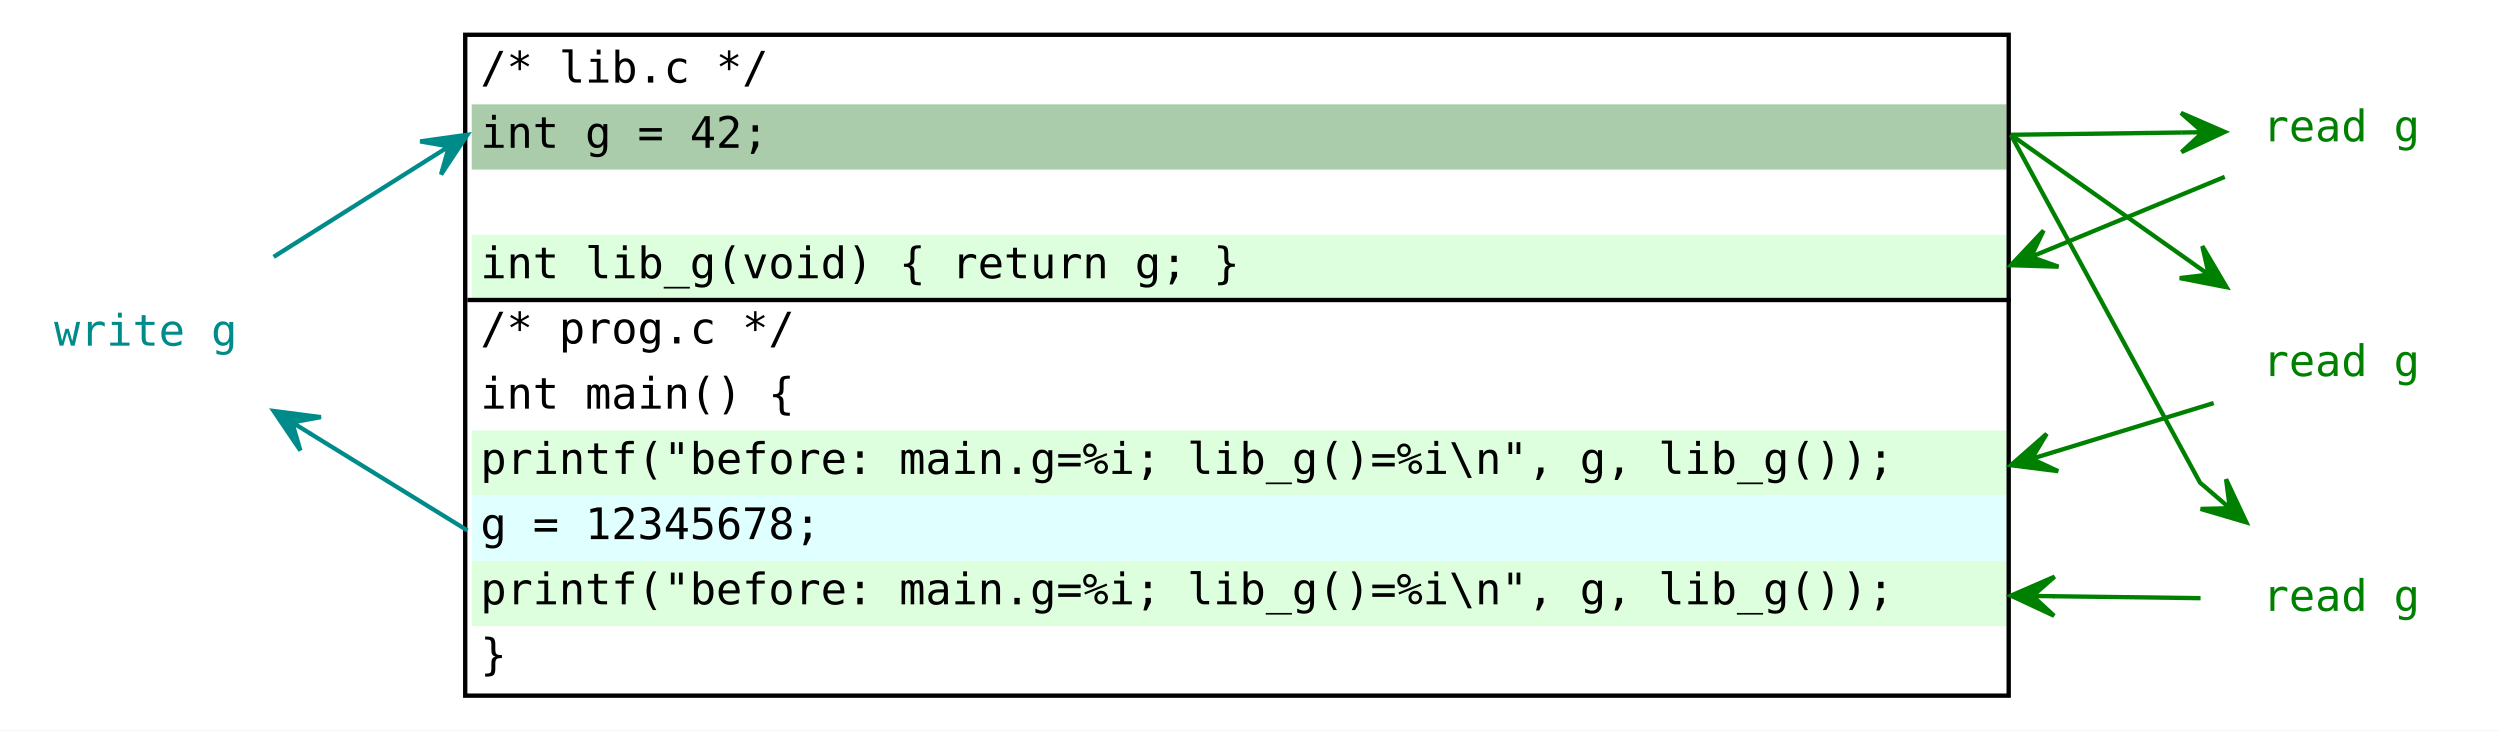
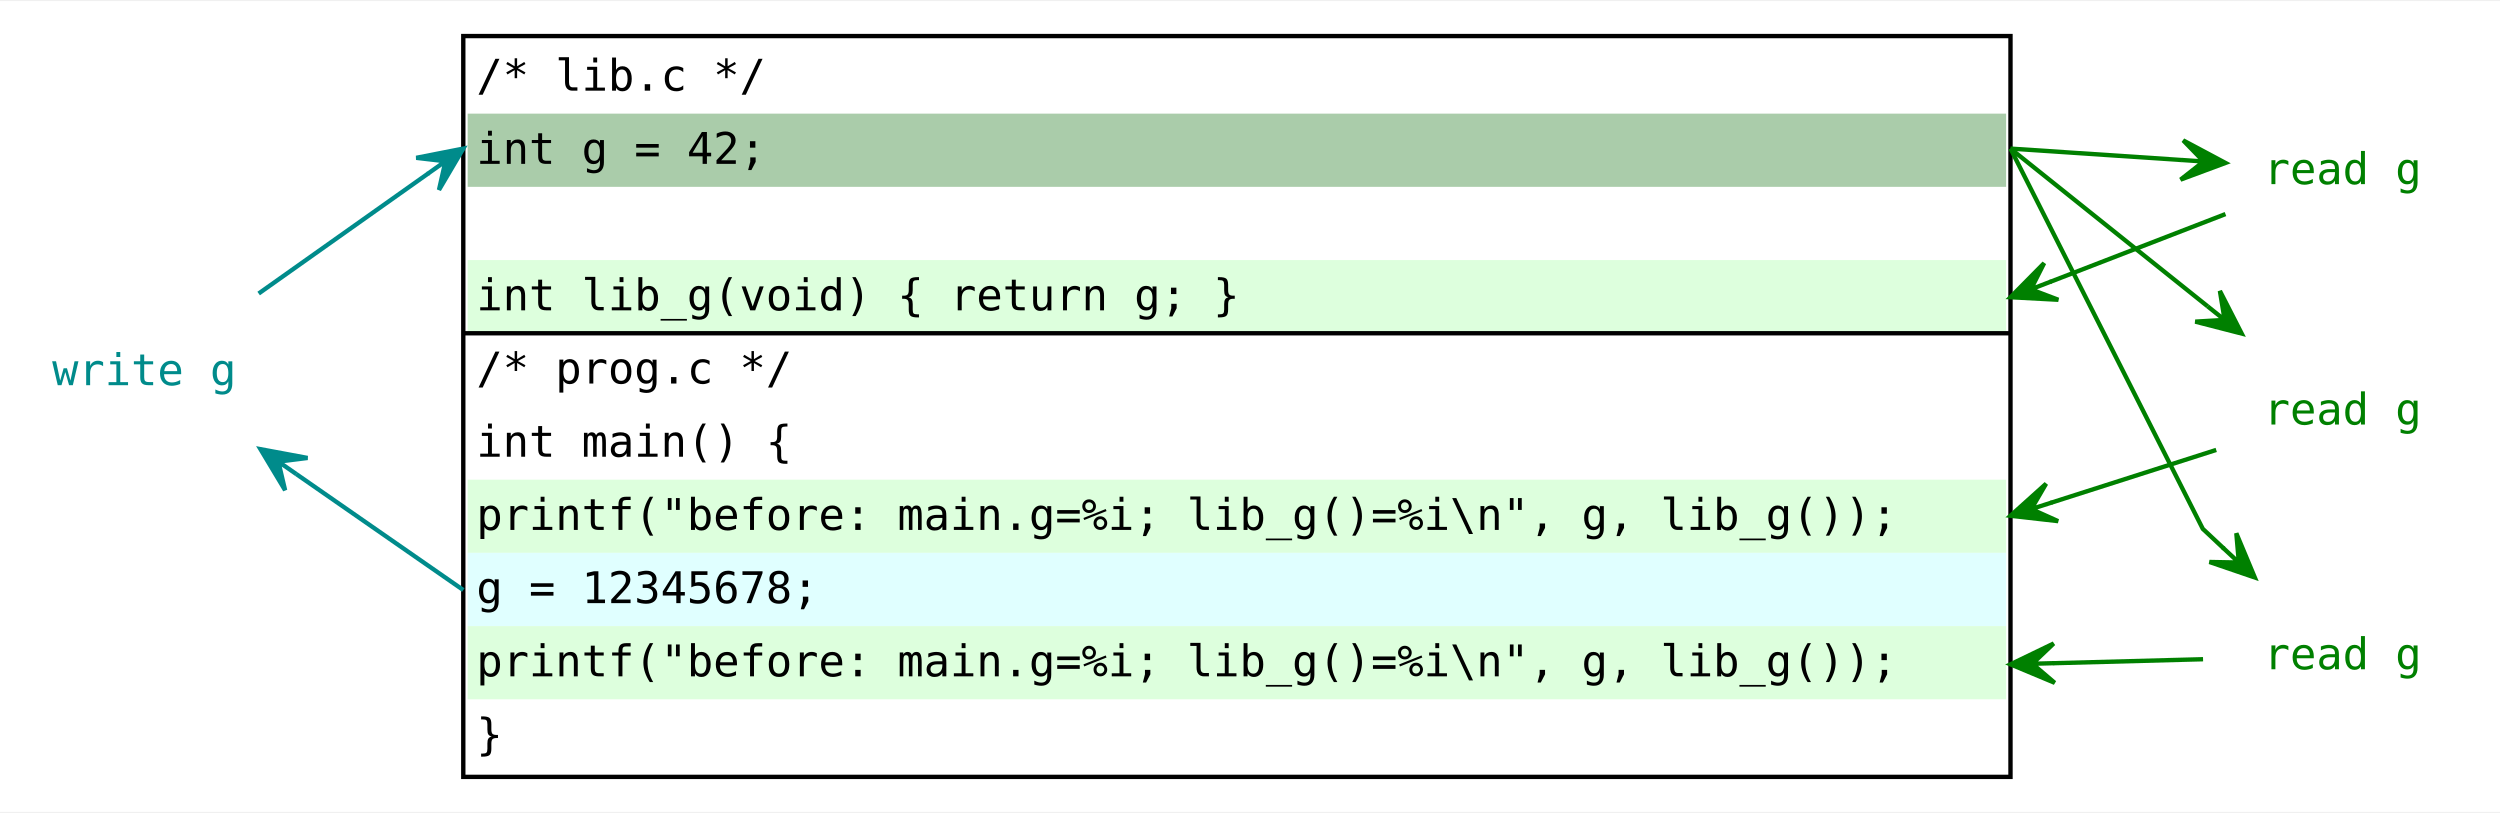
- <svg xmlns="http://www.w3.org/2000/svg" width="575pt" height="168pt" viewBox="0.00 0.00 575.00 168.00">
-   <g id="graph0" class="graph" transform="scale(1 1) rotate(0) translate(4 164)">
-     <polygon fill="white" stroke="none" points="-4,4 -4,-164 571,-164 571,4 -4,4" />
+ <svg xmlns="http://www.w3.org/2000/svg" width="572pt" height="186pt" viewBox="0.00 0.00 572.00 185.50">
+   <g id="graph0" class="graph" transform="scale(1 1) rotate(0) translate(4 181.5)">
+     <polygon fill="white" stroke="none" points="-4,4 -4,-181.5 568,-181.5 568,4 -4,4" />
    <g id="node1" class="node">
-       <text text-anchor="start" x="106.5" y="-145" font-family="mono" font-size="10.00">/* lib.c */</text>
-       <polygon fill="#aaccaa" stroke="none" points="104.5,-125 104.5,-140 457.5,-140 457.5,-125 104.5,-125" />
-       <text text-anchor="start" x="106.5" y="-130" font-family="mono" font-size="10.00">int g = 42;</text>
-       <text text-anchor="start" x="106.5" y="-115" font-family="mono" font-size="10.00"> </text>
-       <polygon fill="#ddffdd" stroke="none" points="104.5,-95 104.5,-110 457.5,-110 457.5,-95 104.5,-95" />
-       <text text-anchor="start" x="106.5" y="-100" font-family="mono" font-size="10.00">int lib_g(void) { return g; }</text>
-       <text text-anchor="start" x="106.5" y="-85" font-family="mono" font-size="10.00">/* prog.c */</text>
-       <text text-anchor="start" x="106.5" y="-70" font-family="mono" font-size="10.00">int main() {</text>
-       <polygon fill="#ddffdd" stroke="none" points="104.5,-50 104.5,-65 457.5,-65 457.5,-50 104.5,-50" />
-       <text text-anchor="start" x="106.5" y="-55" font-family="mono" font-size="10.00">    printf("before: main.g=%i; lib_g()=%i\n", g, lib_g());</text>
-       <polygon fill="lightcyan" stroke="none" points="104.5,-35 104.5,-50 457.5,-50 457.5,-35 104.5,-35" />
-       <text text-anchor="start" x="106.5" y="-40" font-family="mono" font-size="10.00">    g = 12345678;</text>
-       <polygon fill="#ddffdd" stroke="none" points="104.5,-20 104.5,-35 457.5,-35 457.5,-20 104.5,-20" />
-       <text text-anchor="start" x="106.5" y="-25" font-family="mono" font-size="10.00">    printf("before: main.g=%i; lib_g()=%i\n", g, lib_g());</text>
-       <text text-anchor="start" x="106.5" y="-10" font-family="mono" font-size="10.00">}</text>
-       <polygon fill="black" stroke="black" points="103.5,-95 103.5,-95 458.5,-95 458.5,-95 103.5,-95" />
-       <polygon fill="none" stroke="black" points="103,-4 103,-156 458,-156 458,-4 103,-4" />
+       <text text-anchor="start" x="105" y="-161" font-family="mono" font-size="10.00">/* lib.c */</text>
+       <polygon fill="#aaccaa" stroke="none" points="103,-139 103,-155.75 455,-155.75 455,-139 103,-139" />
+       <text text-anchor="start" x="105" y="-144.25" font-family="mono" font-size="10.00">int g = 42;</text>
+       <text text-anchor="start" x="105" y="-127.5" font-family="mono" font-size="10.00"> </text>
+       <polygon fill="#ddffdd" stroke="none" points="103,-105.5 103,-122.25 455,-122.25 455,-105.5 103,-105.5" />
+       <text text-anchor="start" x="105" y="-110.75" font-family="mono" font-size="10.00">int lib_g(void) { return g; }</text>
+       <text text-anchor="start" x="105" y="-94" font-family="mono" font-size="10.00">/* prog.c */</text>
+       <text text-anchor="start" x="105" y="-77.25" font-family="mono" font-size="10.00">int main() {</text>
+       <polygon fill="#ddffdd" stroke="none" points="103,-55.25 103,-72 455,-72 455,-55.25 103,-55.25" />
+       <text text-anchor="start" x="105" y="-60.5" font-family="mono" font-size="10.00">    printf("before: main.g=%i; lib_g()=%i\n", g, lib_g());</text>
+       <polygon fill="lightcyan" stroke="none" points="103,-38.5 103,-55.25 455,-55.25 455,-38.5 103,-38.5" />
+       <text text-anchor="start" x="105" y="-43.75" font-family="mono" font-size="10.00">    g = 12345678;</text>
+       <polygon fill="#ddffdd" stroke="none" points="103,-21.75 103,-38.5 455,-38.5 455,-21.75 103,-21.75" />
+       <text text-anchor="start" x="105" y="-27" font-family="mono" font-size="10.00">    printf("before: main.g=%i; lib_g()=%i\n", g, lib_g());</text>
+       <text text-anchor="start" x="105" y="-10.25" font-family="mono" font-size="10.00">}</text>
+       <polygon fill="black" stroke="black" points="102,-105.5 102,-105.5 456,-105.5 456,-105.5 102,-105.5" />
+       <polygon fill="none" stroke="black" points="102,-4 102,-173.5 456,-173.5 456,-4 102,-4" />
    </g>
    <g id="node2" class="node">
-       <text text-anchor="middle" x="534.5" y="-131.5" font-family="mono" font-size="10.00" fill="green">read g</text>
+       <text text-anchor="middle" x="532" y="-139.62" font-family="mono" font-size="10.00" fill="green">read g</text>
    </g>
    <g id="edge1" class="edge">
-       <path fill="none" stroke="green" d="M458.5,-133C458.5,-133 478.44,-133.27 497.75,-133.52" />
-       <polygon fill="green" stroke="green" points="507.69,-133.66 497.63,-138.02 502.69,-133.59 497.69,-133.52 497.69,-133.52 497.69,-133.52 502.69,-133.59 497.75,-129.02 507.69,-133.66 507.69,-133.66" />
+       <path fill="none" stroke="green" d="M456,-147.75C456,-147.75 475.94,-146.42 495.25,-145.13" />
+       <polygon fill="green" stroke="green" points="505.19,-144.47 495.51,-149.63 500.2,-144.8 495.21,-145.14 495.21,-145.14 495.21,-145.14 500.2,-144.8 494.91,-140.65 505.19,-144.47 505.19,-144.47" />
    </g>
    <g id="node3" class="node">
-       <text text-anchor="middle" x="534.5" y="-77.5" font-family="mono" font-size="10.00" fill="green">read g </text>
+       <text text-anchor="middle" x="532" y="-84.62" font-family="mono" font-size="10.00" fill="green">read g </text>
    </g>
    <g id="edge3" class="edge">
-       <path fill="none" stroke="green" d="M458.5,-133C458.5,-133 480.01,-117.8 500,-103.68" />
-       <polygon fill="green" stroke="green" points="508.11,-97.94 502.54,-107.39 504.03,-100.83 499.94,-103.71 499.94,-103.71 499.94,-103.71 504.03,-100.83 497.34,-100.04 508.11,-97.94 508.11,-97.94" />
+       <path fill="none" stroke="green" d="M456,-147.75C456,-147.75 480.2,-128.39 501.11,-111.66" />
+       <polygon fill="green" stroke="green" points="508.9,-105.43 503.91,-115.19 505,-108.55 501.09,-111.67 501.09,-111.67 501.09,-111.67 505,-108.55 498.28,-108.16 508.9,-105.43 508.9,-105.43" />
    </g>
    <g id="node4" class="node">
-       <text text-anchor="middle" x="534.5" y="-23.5" font-family="mono" font-size="10.00" fill="green">read g  </text>
+       <text text-anchor="middle" x="532" y="-28.62" font-family="mono" font-size="10.00" fill="green">read g  </text>
    </g>
    <g id="edge7" class="edge">
-       <path fill="none" stroke="green" d="M458.5,-133C458.5,-133 502,-53 502,-53 502,-53 503.2,-51.97 505.14,-50.31" />
-       <polygon fill="green" stroke="green" points="512.66,-43.86 508,-53.78 508.87,-47.11 505.07,-50.37 505.07,-50.37 505.07,-50.37 508.87,-47.11 502.14,-46.95 512.66,-43.86 512.66,-43.86" />
+       <path fill="none" stroke="green" d="M456,-147.75C456,-147.75 500,-60.75 500,-60.75 500,-60.75 501.95,-58.93 504.86,-56.2" />
+       <polygon fill="green" stroke="green" points="511.9,-49.62 507.67,-59.74 508.25,-53.04 504.59,-56.45 504.59,-56.45 504.59,-56.45 508.25,-53.04 501.52,-53.17 511.9,-49.62 511.9,-49.62" />
    </g>
    <g id="node5" class="node">
-       <text text-anchor="middle" x="29.5" y="-84.5" font-family="mono" font-size="10.00" fill="darkcyan">write g</text>
+       <text text-anchor="middle" x="29" y="-93.62" font-family="mono" font-size="10.00" fill="darkcyan">write g</text>
    </g>
    <g id="edge5" class="edge">
-       <path fill="none" stroke="darkcyan" d="M103.5,-42C103.5,-42 85.4,-53.16 67.22,-64.36" />
-       <polygon fill="darkcyan" stroke="darkcyan" points="58.93,-69.47 65.08,-60.39 63.19,-66.85 67.45,-64.23 67.45,-64.23 67.45,-64.23 63.19,-66.85 69.81,-68.06 58.93,-69.47 58.93,-69.47" />
+       <path fill="none" stroke="darkcyan" d="M102,-46.75C102,-46.75 82.49,-60.3 63.77,-73.3" />
+       <polygon fill="darkcyan" stroke="darkcyan" points="55.59,-78.98 61.23,-69.58 59.69,-76.13 63.8,-73.28 63.8,-73.28 63.8,-73.28 59.69,-76.13 66.37,-76.97 55.59,-78.98 55.59,-78.98" />
    </g>
    <g id="edge2" class="edge">
-       <path fill="none" stroke="green" d="M507.69,-123.33C493.79,-117.59 477.51,-110.86 467.61,-106.76" />
-       <polygon fill="green" stroke="green" points="458.5,-103 469.46,-102.66 463.12,-104.91 467.74,-106.82 467.74,-106.82 467.74,-106.82 463.12,-104.91 466.02,-110.98 458.5,-103 458.5,-103" />
+       <path fill="none" stroke="green" d="M505.19,-132.77C491.29,-127.4 475.01,-121.1 465.11,-117.27" />
+       <polygon fill="green" stroke="green" points="456,-113.75 466.95,-113.16 460.66,-115.55 465.33,-117.36 465.33,-117.36 465.33,-117.36 460.66,-115.55 463.7,-121.55 456,-113.75 456,-113.75" />
    </g>
    <g id="edge4" class="edge">
-       <path fill="none" stroke="green" d="M505.15,-71.3C492.04,-67.28 477.34,-62.78 468.01,-59.92" />
-       <polygon fill="green" stroke="green" points="458.5,-57 469.38,-55.63 463.28,-58.47 468.06,-59.93 468.06,-59.93 468.06,-59.93 463.28,-58.47 466.74,-64.23 458.5,-57 458.5,-57" />
+       <path fill="none" stroke="green" d="M503.07,-78.81C489.75,-74.55 474.69,-69.73 465.27,-66.72" />
+       <polygon fill="green" stroke="green" points="456,-63.75 466.9,-62.51 460.76,-65.27 465.52,-66.8 465.52,-66.8 465.52,-66.8 460.76,-65.27 464.15,-71.08 456,-63.75 456,-63.75" />
    </g>
    <g id="edge8" class="edge">
-       <path fill="none" stroke="green" d="M502.13,-26.42C489.93,-26.58 476.83,-26.76 468.21,-26.87" />
-       <polygon fill="green" stroke="green" points="458.5,-27 468.44,-22.37 463.5,-26.93 468.5,-26.87 468.5,-26.87 468.5,-26.87 463.5,-26.93 468.56,-31.37 458.5,-27 458.5,-27" />
+       <path fill="none" stroke="green" d="M500.06,-30.92C487.79,-30.6 474.56,-30.24 465.83,-30.01" />
+       <polygon fill="green" stroke="green" points="456,-29.75 466.12,-25.52 461,-29.88 466,-30.02 466,-30.02 466,-30.02 461,-29.88 465.88,-34.52 456,-29.75 456,-29.75" />
    </g>
    <g id="edge6" class="edge">
-       <path fill="none" stroke="darkcyan" d="M58.93,-104.92C71.9,-113.09 86.31,-122.16 95.13,-127.73" />
-       <polygon fill="darkcyan" stroke="darkcyan" points="103.5,-133 92.64,-131.48 99.27,-130.33 95.04,-127.67 95.04,-127.67 95.04,-127.67 99.27,-130.33 97.44,-123.86 103.5,-133 103.5,-133" />
+       <path fill="none" stroke="darkcyan" d="M55.18,-114.59C68.81,-124.24 84.71,-135.5 94.04,-142.11" />
+       <polygon fill="darkcyan" stroke="darkcyan" points="102,-147.75 91.24,-145.64 97.92,-144.86 93.84,-141.97 93.84,-141.97 93.84,-141.97 97.92,-144.86 96.44,-138.3 102,-147.75 102,-147.75" />
    </g>
  </g>
</svg>
